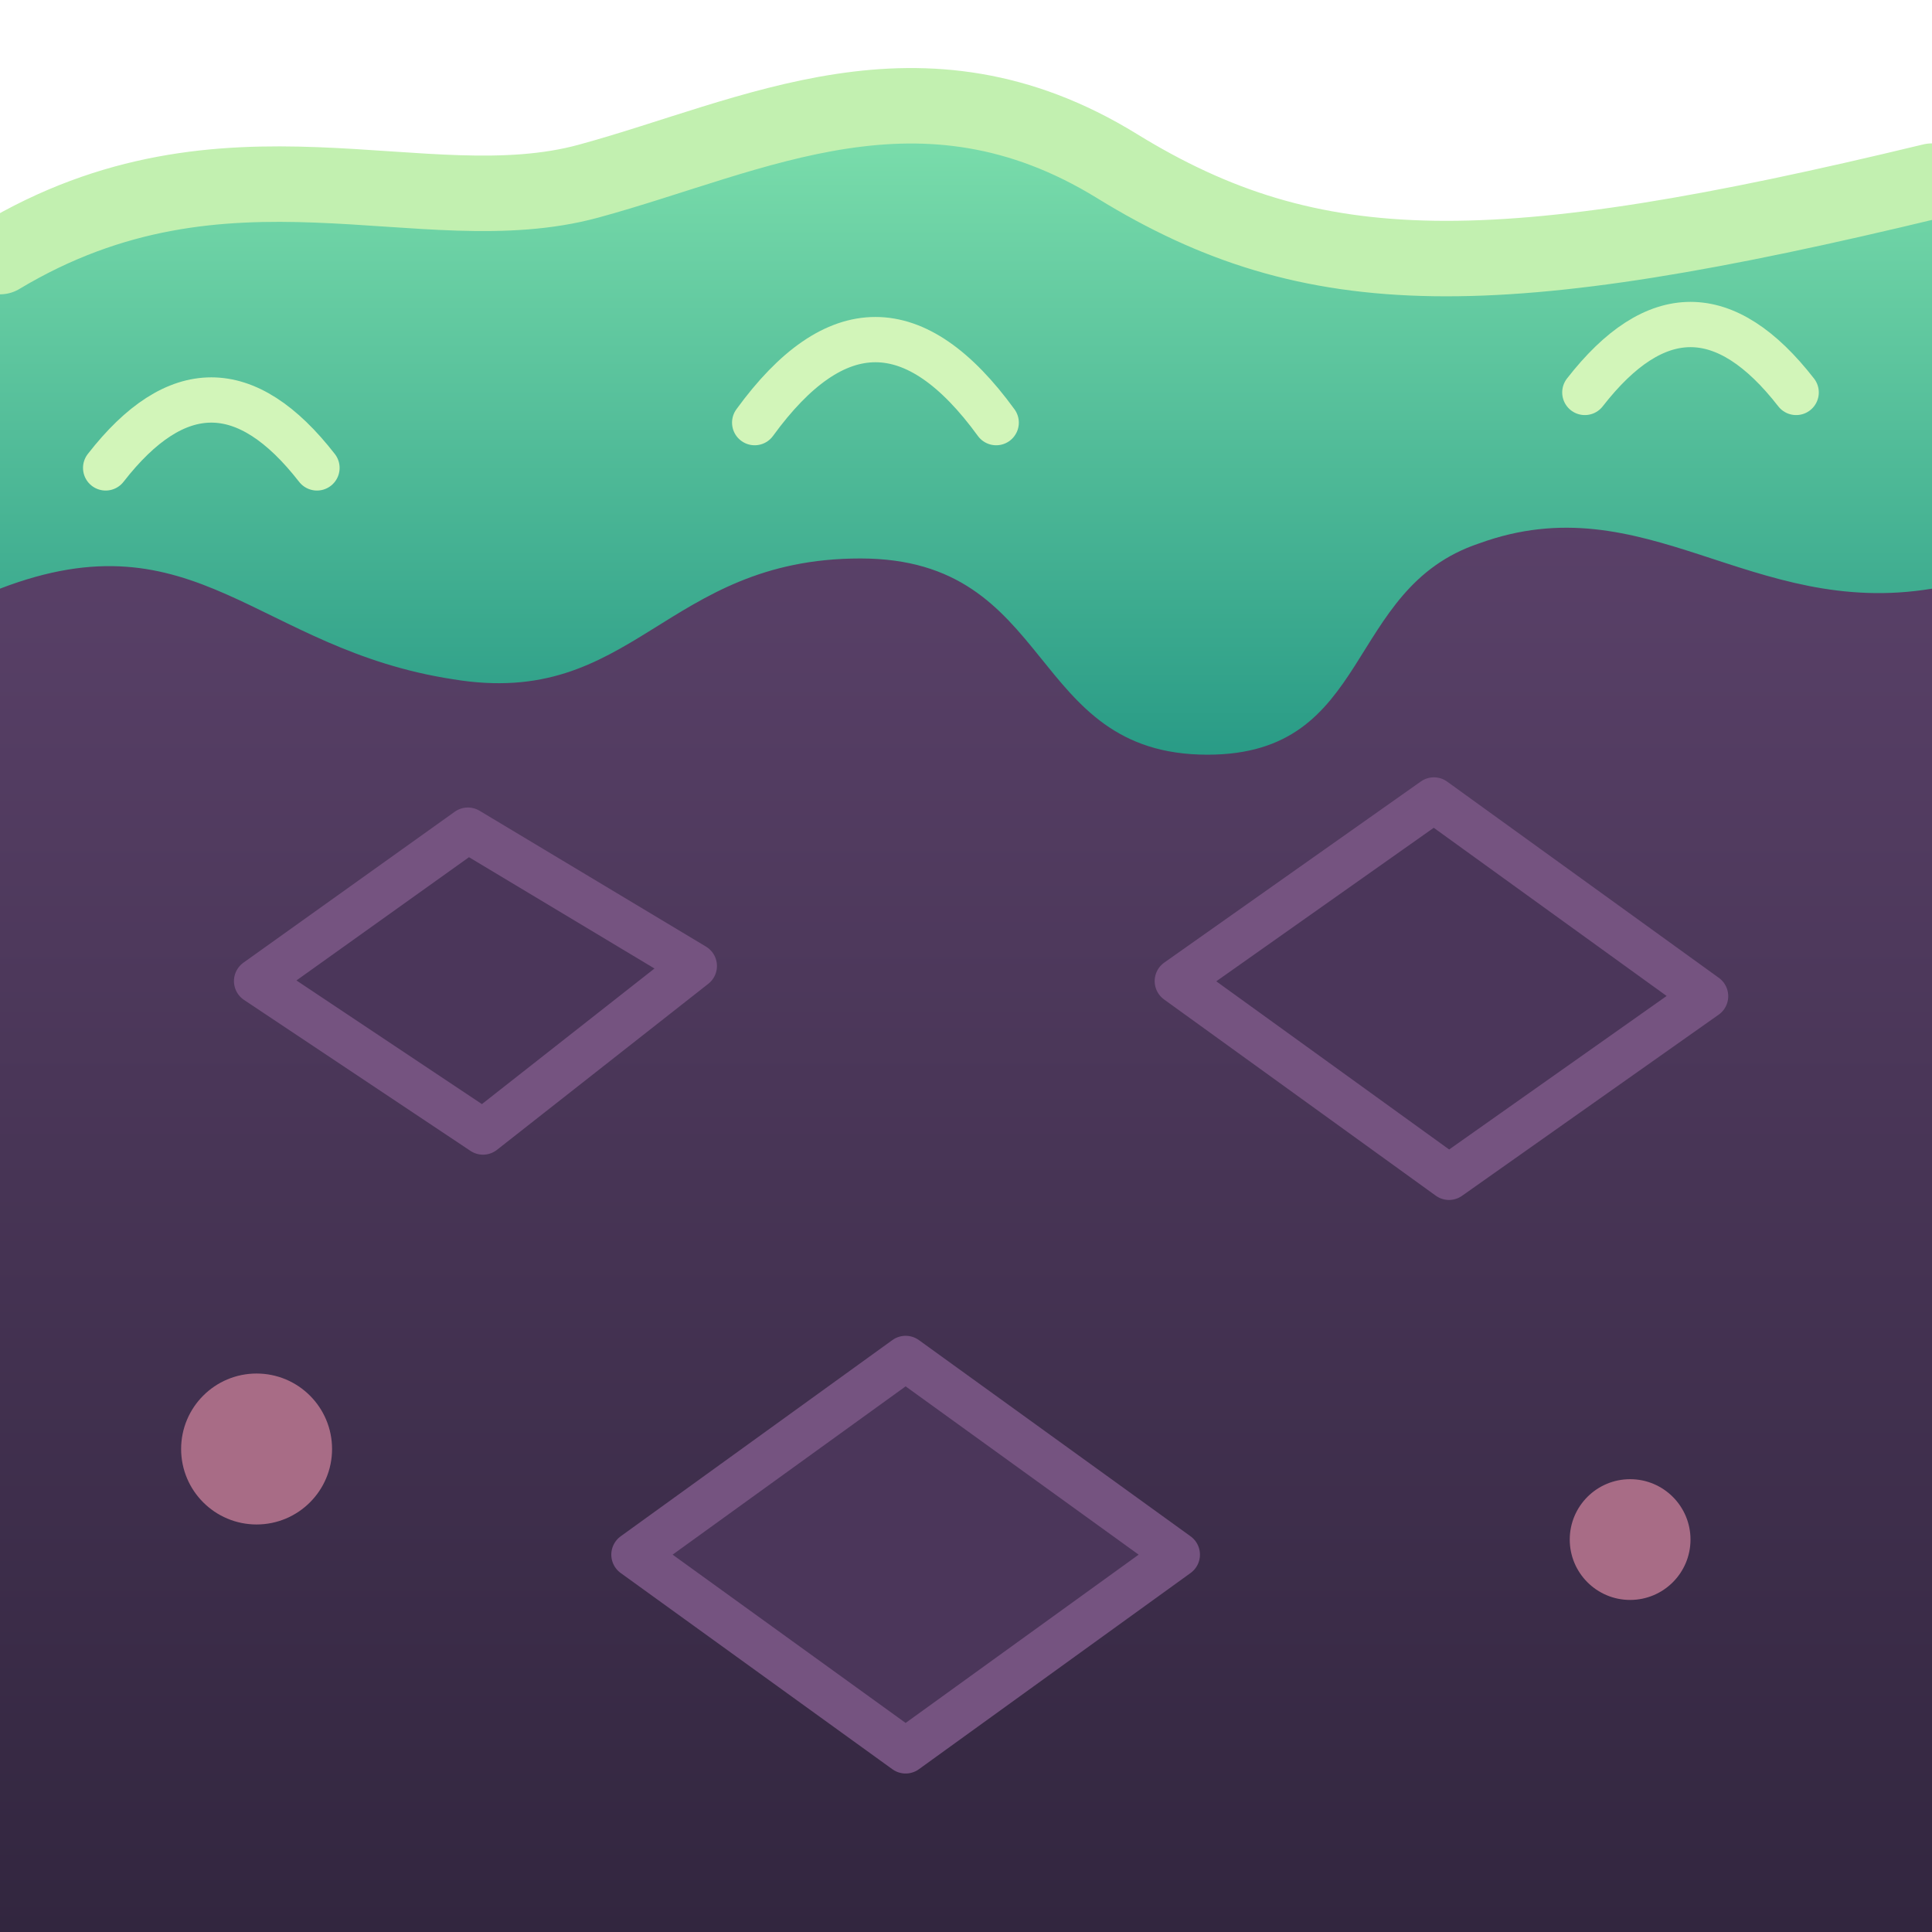
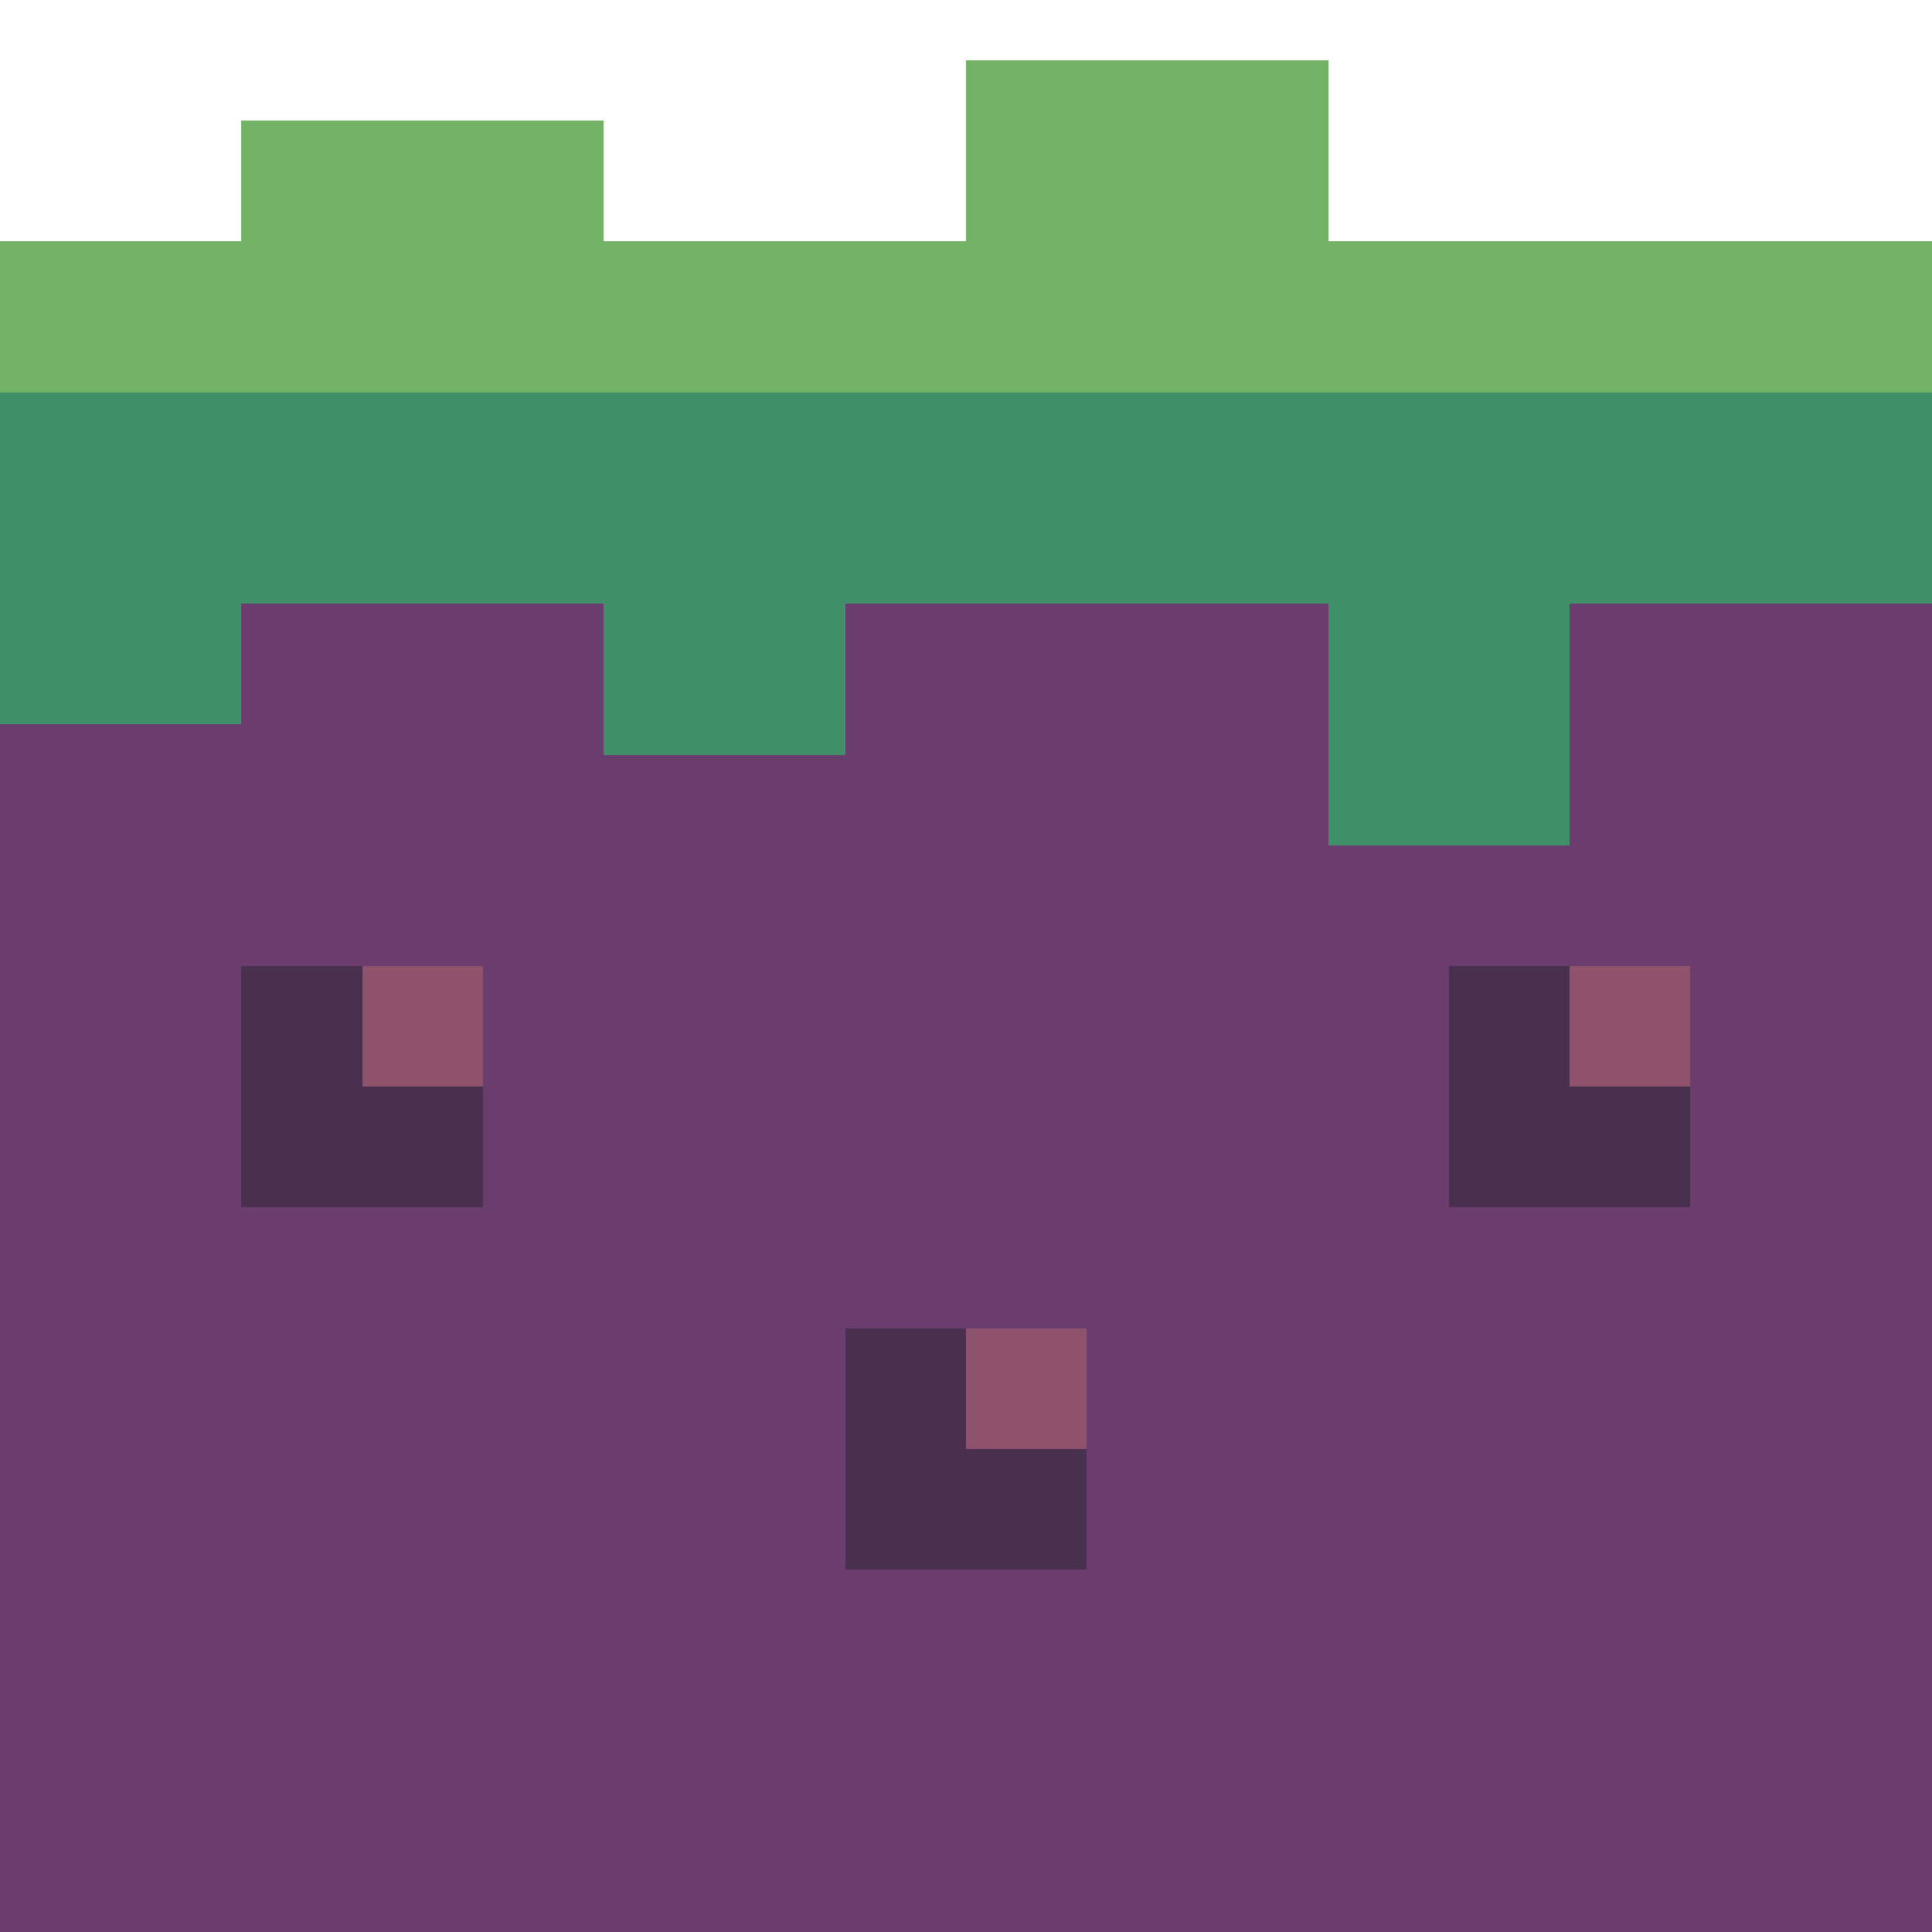
- <svg xmlns="http://www.w3.org/2000/svg" viewBox="0 0 128 128" role="img" aria-labelledby="title desc">
-   <defs>
-     <linearGradient id="soil" x1="0" y1="0" x2="0" y2="1">
-       <stop stop-color="#60456f" />
-       <stop offset="1" stop-color="#32263f" />
-     </linearGradient>
-     <linearGradient id="moss" x1="0" y1="0" x2="0" y2="1">
-       <stop stop-color="#7ee0ad" />
-       <stop offset="1" stop-color="#299b86" />
-     </linearGradient>
-   </defs>
-   <path d="M0 20h128v108H0z" fill="url(#soil)" />
-   <path d="M0 17C15 8 28 15 39 12S61 3 74 11s25 8 54 1v27c-12 2-19-7-30-3-9 3-7 14-18 14-12 0-10-13-23-13s-15 10-27 8C17 43 13 34 0 39z" fill="url(#moss)" />
-   <path d="M0 17C15 8 28 15 39 12S61 3 74 11s25 8 54 1" fill="none" stroke="#c2f0b0" stroke-width="5" stroke-linecap="round" />
-   <path d="M17 65l14-10 15 9-14 11zM78 65l17-12 18 13-17 12zM42 103l18-13 18 13-18 13z" fill="#4b365a" stroke="#755380" stroke-width="3" stroke-linejoin="round" />
-   <circle cx="17" cy="96" r="5" fill="#a86c86" />
-   <circle cx="108" cy="102" r="4" fill="#a86c86" />
-   <path d="M7 31q7-9 14 0M105 26q7-9 14 0M50 28q8-11 16 0" fill="none" stroke="#d2f5b9" stroke-width="3" stroke-linecap="round" />
+ <svg xmlns="http://www.w3.org/2000/svg" viewBox="0 0 64 64" role="img" aria-labelledby="title desc" shape-rendering="crispEdges">
+   <path fill="#241a35" d="M0 8h64v56H0z" />
+   <path fill="#6b3d6f" d="M0 20h64v44H0z" />
+   <path fill="#3f8f68" d="M0 8h8V4h12v4h12V2h12v6h20v12H52v8h-8v-8H28v5h-8v-5H8v4H0z" />
+   <path fill="#72b267" d="M0 8h8V4h12v4h12V2h12v6h20v5H0z" />
+   <path fill="#49304f" d="M8 32h8v8H8zm20 12h8v8h-8zm20-12h8v8h-8z" />
+   <path fill="#8f526c" d="M12 32h4v4h-4zm20 12h4v4h-4zm20-12h4v4h-4z" />
</svg>
